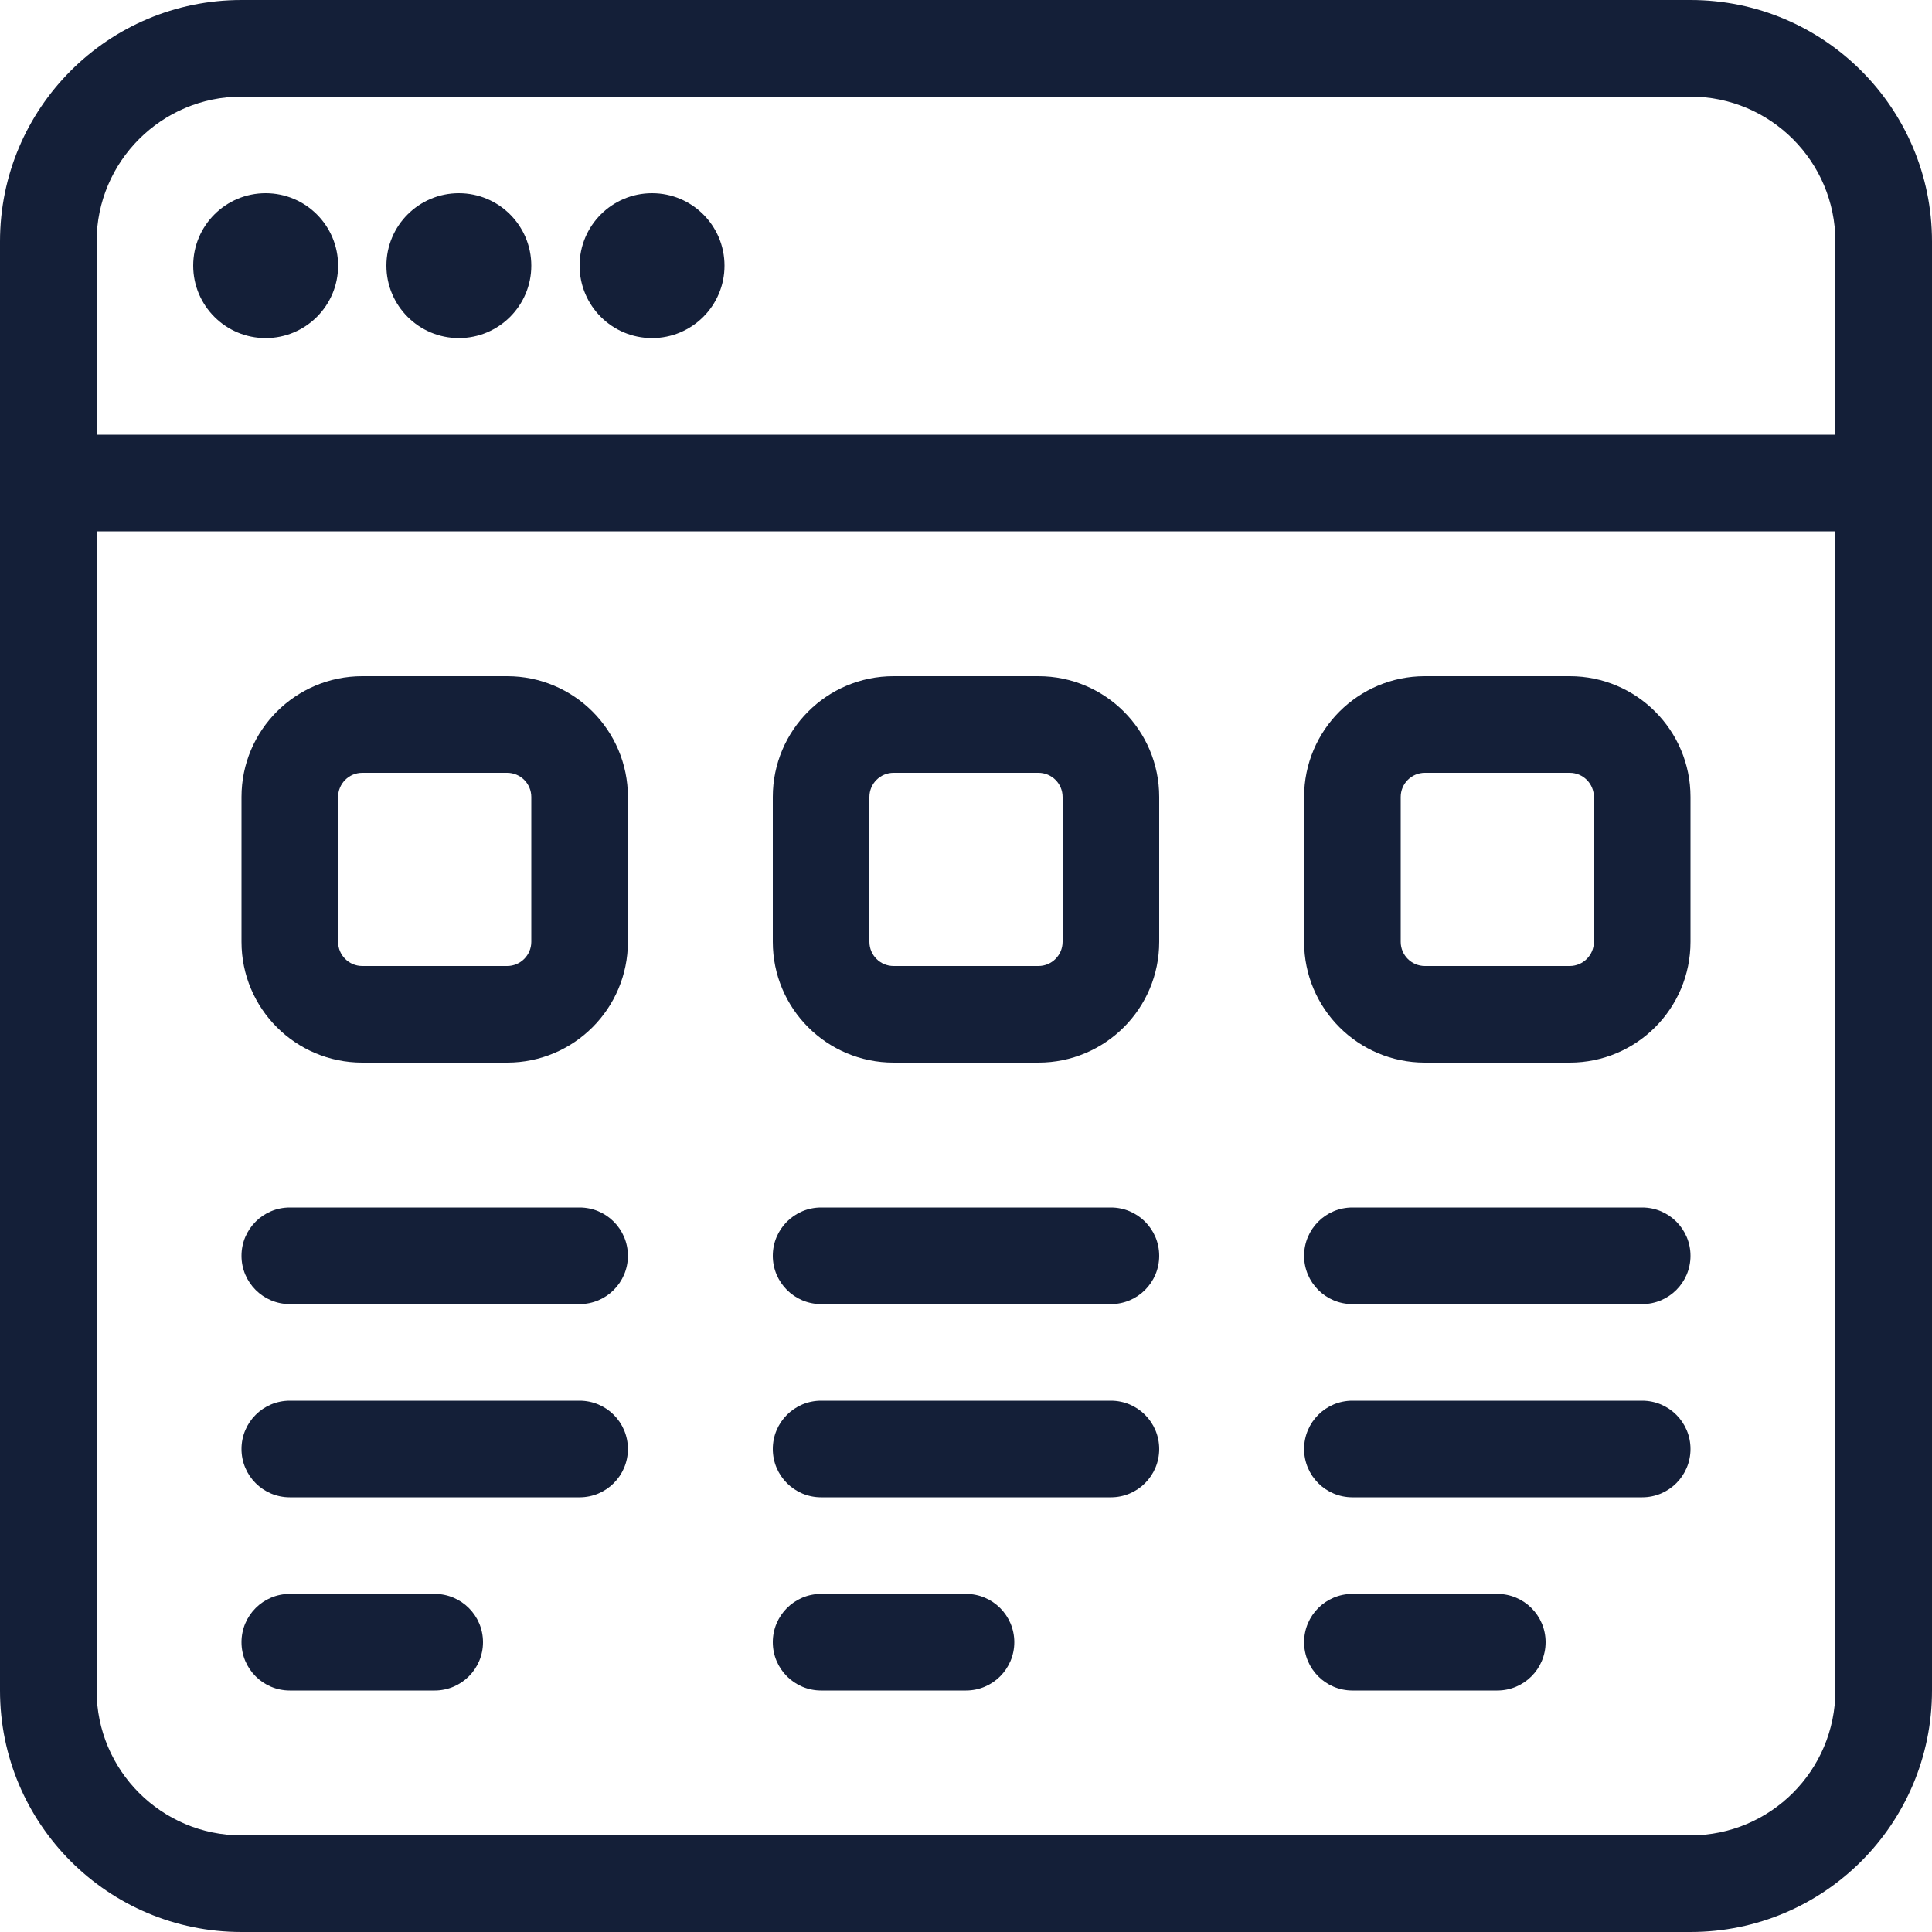
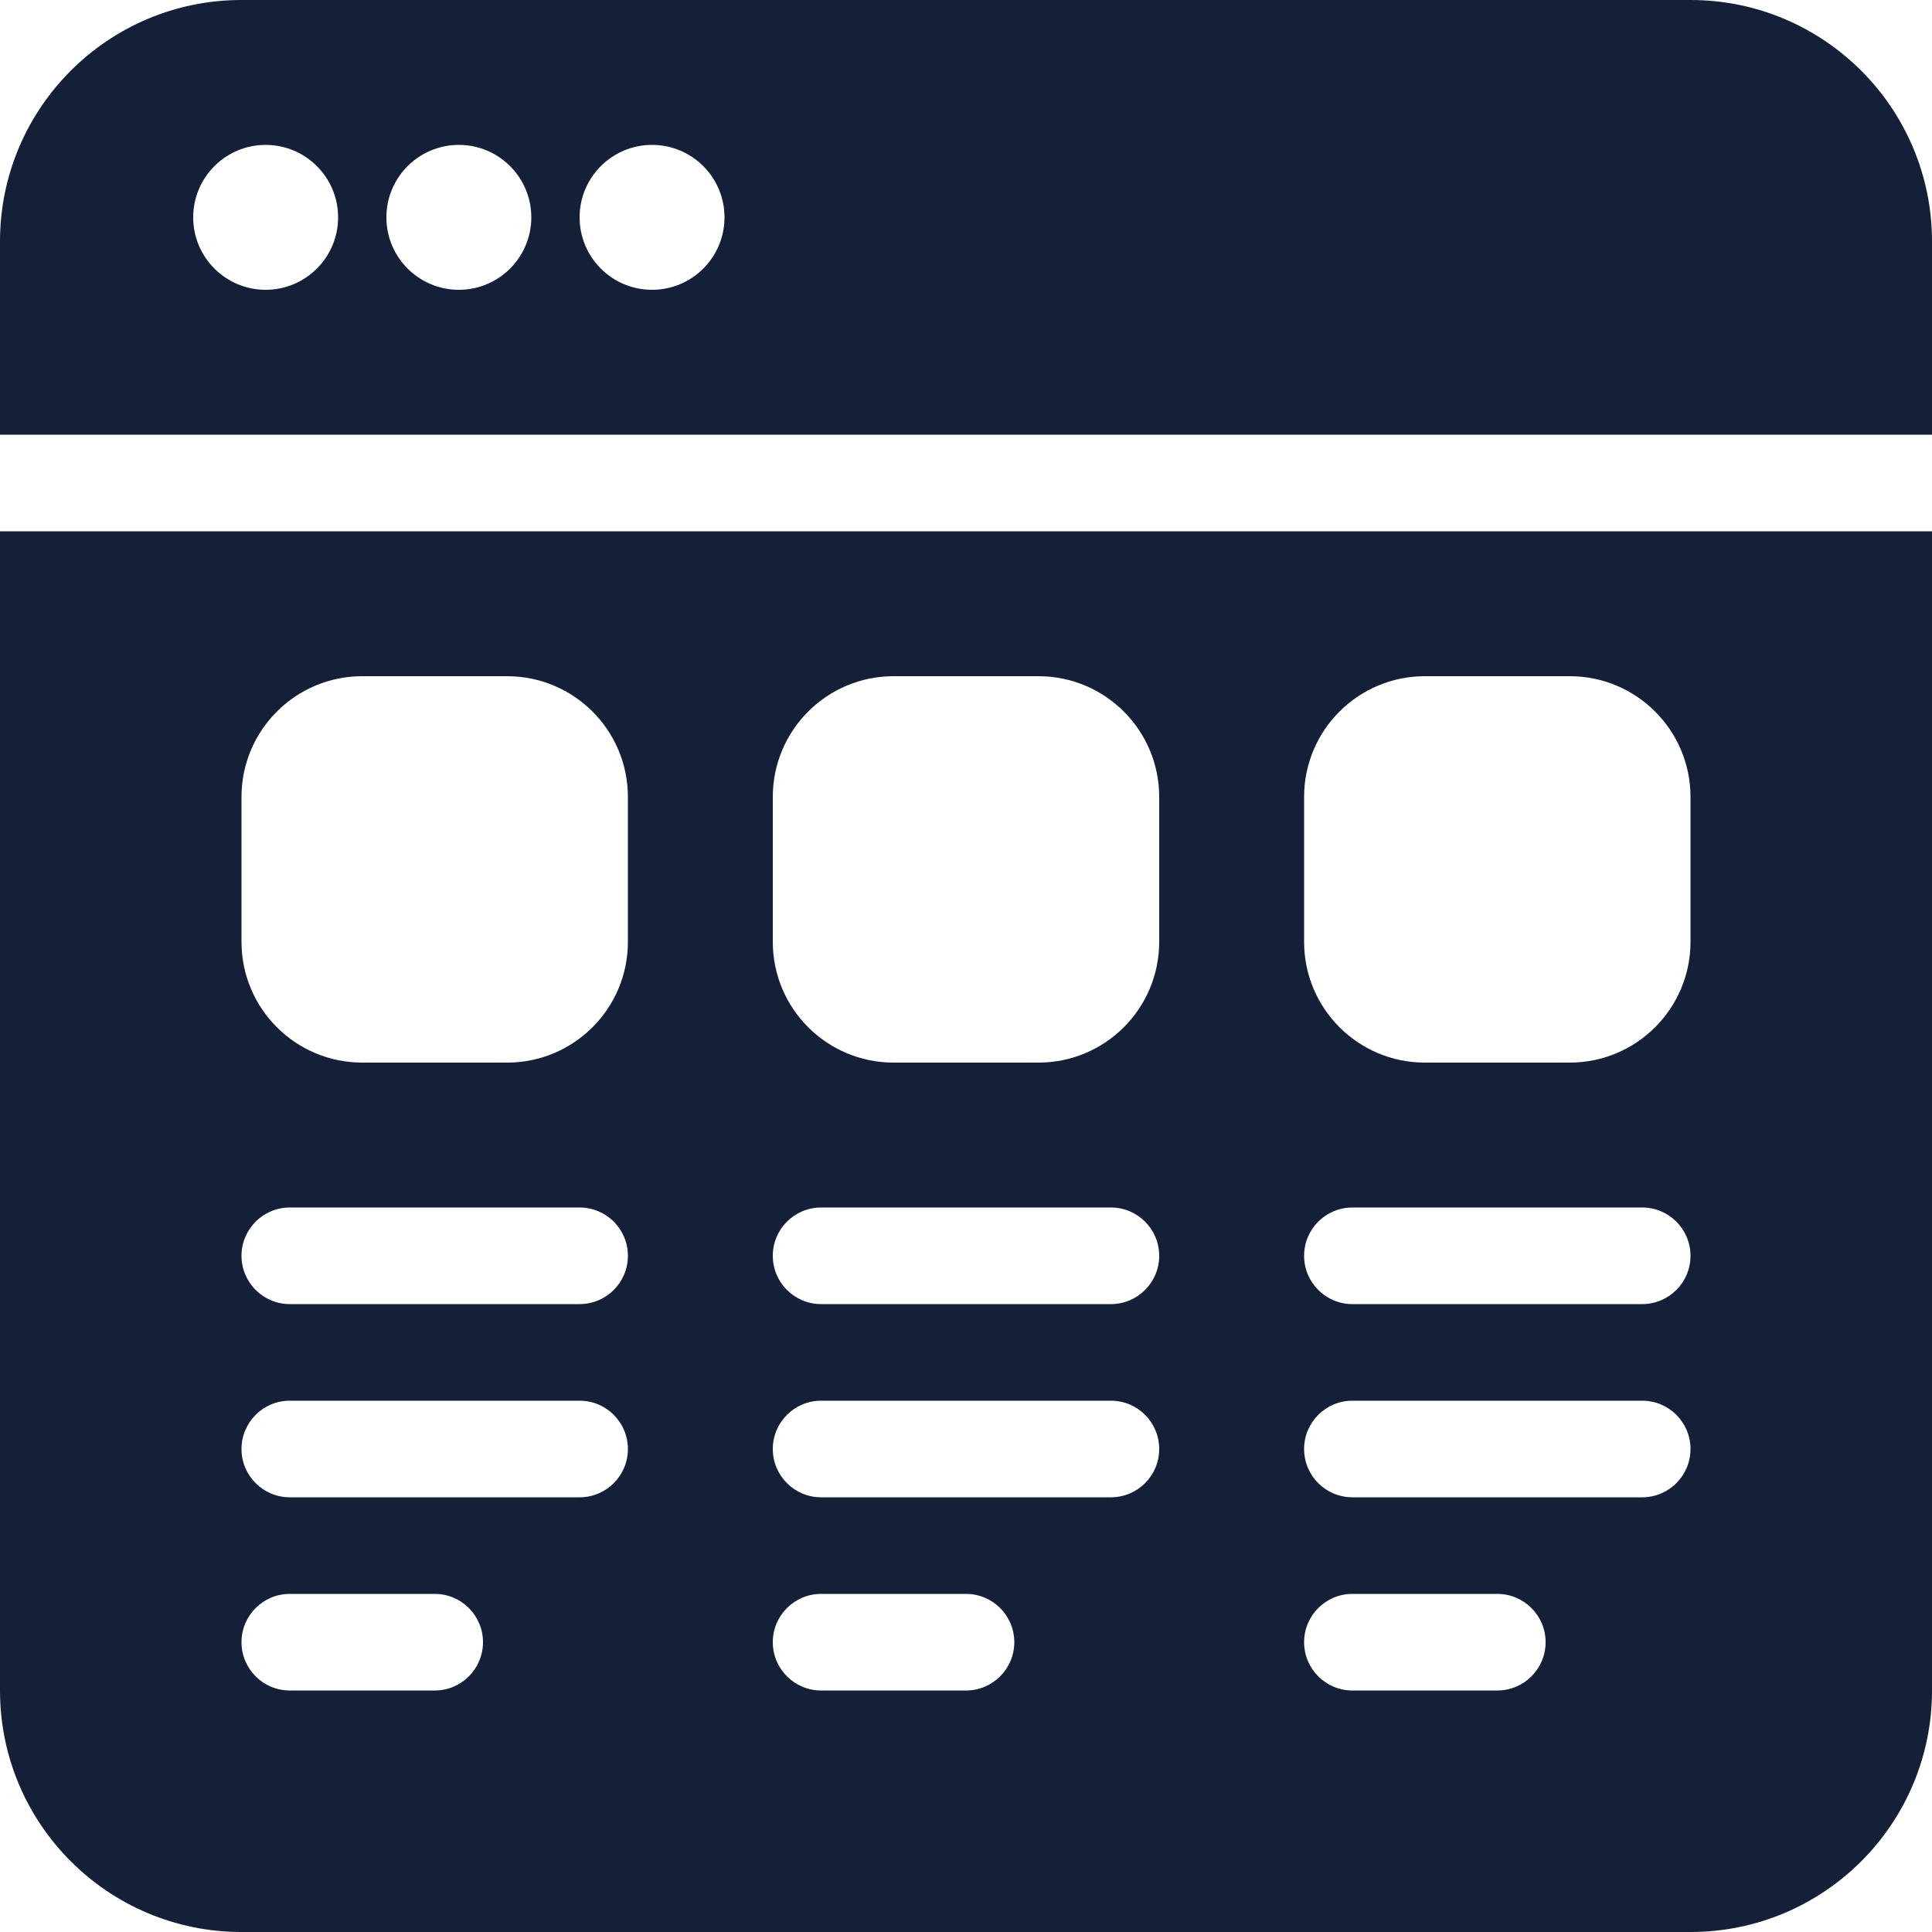
<svg xmlns="http://www.w3.org/2000/svg" id="Layer_1" data-name="Layer 1" viewBox="0 0 512 512">
  <defs>
    <style>.cls-1{fill:#141f38;}</style>
  </defs>
-   <path class="cls-1" d="M512,64A64,64,0,0,0,448,0H64A64,64,0,0,0,0,64V448a64,64,0,0,0,64,64H448a64,64,0,0,0,64-64ZM486.4,448A38.44,38.44,0,0,1,448,486.4H64A38.44,38.44,0,0,1,25.6,448V140.8H486.4ZM25.6,115.2V64A38.44,38.44,0,0,1,64,25.6H448A38.44,38.44,0,0,1,486.4,64v51.2Z" />
-   <circle class="cls-1" cx="70.4" cy="70.4" r="19.2" />
-   <circle class="cls-1" cx="121.6" cy="70.4" r="19.2" />
-   <circle class="cls-1" cx="172.8" cy="70.4" r="19.2" />
-   <path class="cls-1" d="M96,281.6h38.4a32,32,0,0,0,32-32V211.2a32,32,0,0,0-32-32H96a32,32,0,0,0-32,32v38.4A32,32,0,0,0,96,281.6Zm-6.4-70.4a6.41,6.41,0,0,1,6.4-6.4h38.4a6.41,6.41,0,0,1,6.4,6.4v38.4a6.41,6.41,0,0,1-6.4,6.4H96a6.41,6.41,0,0,1-6.4-6.4Z" />
-   <path class="cls-1" d="M76.8,345.6h76.8a12.8,12.8,0,0,0,0-25.6H76.8a12.8,12.8,0,1,0,0,25.6Z" />
-   <path class="cls-1" d="M76.8,396.8h76.8a12.8,12.8,0,0,0,0-25.6H76.8a12.8,12.8,0,1,0,0,25.6Z" />
-   <path class="cls-1" d="M236.8,281.6h38.4a32,32,0,0,0,32-32V211.2a32,32,0,0,0-32-32H236.8a32,32,0,0,0-32,32v38.4A32,32,0,0,0,236.8,281.6Zm-6.4-70.4a6.41,6.41,0,0,1,6.4-6.4h38.4a6.41,6.41,0,0,1,6.4,6.4v38.4a6.41,6.41,0,0,1-6.4,6.4H236.8a6.41,6.41,0,0,1-6.4-6.4Z" />
-   <path class="cls-1" d="M377.6,281.6H416a32,32,0,0,0,32-32V211.2a32,32,0,0,0-32-32H377.6a32,32,0,0,0-32,32v38.4A32,32,0,0,0,377.6,281.6Zm-6.4-70.4a6.41,6.41,0,0,1,6.4-6.4H416a6.41,6.41,0,0,1,6.4,6.4v38.4A6.41,6.41,0,0,1,416,256H377.6a6.41,6.41,0,0,1-6.4-6.4Z" />
-   <path class="cls-1" d="M76.8,448h38.4a12.8,12.8,0,1,0,0-25.6H76.8a12.8,12.8,0,1,0,0,25.6Z" />
-   <path class="cls-1" d="M217.6,345.6h76.8a12.8,12.8,0,1,0,0-25.6H217.6a12.8,12.8,0,1,0,0,25.6Z" />
-   <path class="cls-1" d="M217.6,396.8h76.8a12.8,12.8,0,1,0,0-25.6H217.6a12.8,12.8,0,1,0,0,25.6Z" />
-   <path class="cls-1" d="M217.6,448H256a12.8,12.8,0,1,0,0-25.6H217.6a12.8,12.8,0,1,0,0,25.6Z" />
-   <path class="cls-1" d="M358.4,345.6h76.8a12.8,12.8,0,1,0,0-25.6H358.4a12.8,12.8,0,0,0,0,25.6Z" />
-   <path class="cls-1" d="M358.4,396.8h76.8a12.8,12.8,0,1,0,0-25.6H358.4a12.8,12.8,0,0,0,0,25.6Z" />
-   <path class="cls-1" d="M358.4,448h38.4a12.8,12.8,0,1,0,0-25.6H358.4a12.8,12.8,0,0,0,0,25.6Z" />
+   <path class="cls-1" d="M0,448a64,64,0,0,0,64,64H448a64,64,0,0,0,64-64V140.8H0ZM345.6,211.2a32,32,0,0,1,32-32H416a32,32,0,0,1,32,32v38.4a32,32,0,0,1-32,32H377.6a32,32,0,0,1-32-32ZM358.4,320h76.8a12.8,12.8,0,0,1,0,25.6H358.4a12.8,12.8,0,1,1,0-25.6Zm0,51.2h76.8a12.8,12.8,0,1,1,0,25.6H358.4a12.8,12.8,0,1,1,0-25.6Zm0,51.2h38.4a12.8,12.8,0,0,1,0,25.6H358.4a12.8,12.8,0,1,1,0-25.6ZM204.8,211.2a32,32,0,0,1,32-32h38.4a32,32,0,0,1,32,32v38.4a32,32,0,0,1-32,32H236.8a32,32,0,0,1-32-32ZM217.6,320h76.8a12.8,12.8,0,0,1,0,25.6H217.6a12.8,12.8,0,1,1,0-25.6Zm0,51.2h76.8a12.8,12.8,0,0,1,0,25.6H217.6a12.8,12.8,0,1,1,0-25.6Zm0,51.2H256a12.8,12.8,0,0,1,0,25.6H217.6a12.8,12.8,0,1,1,0-25.6ZM64,211.2a32,32,0,0,1,32-32h38.4a32,32,0,0,1,32,32v38.4a32,32,0,0,1-32,32H96a32,32,0,0,1-32-32ZM76.8,320h76.8a12.8,12.8,0,0,1,0,25.6H76.8a12.8,12.8,0,1,1,0-25.6Zm0,51.2h76.8a12.8,12.8,0,1,1,0,25.6H76.8a12.8,12.8,0,1,1,0-25.6Zm0,51.2h38.4a12.8,12.8,0,0,1,0,25.6H76.8a12.8,12.8,0,1,1,0-25.6ZM448,0H64A64,64,0,0,0,0,64v51.2H512V64A64,64,0,0,0,448,0ZM70.4,76.8A19.2,19.2,0,1,1,89.6,57.6,19.2,19.2,0,0,1,70.4,76.8Zm51.2,0a19.2,19.2,0,1,1,19.2-19.2A19.2,19.2,0,0,1,121.6,76.8Zm51.2,0A19.2,19.2,0,1,1,192,57.6,19.2,19.2,0,0,1,172.8,76.8Z" />
</svg>
